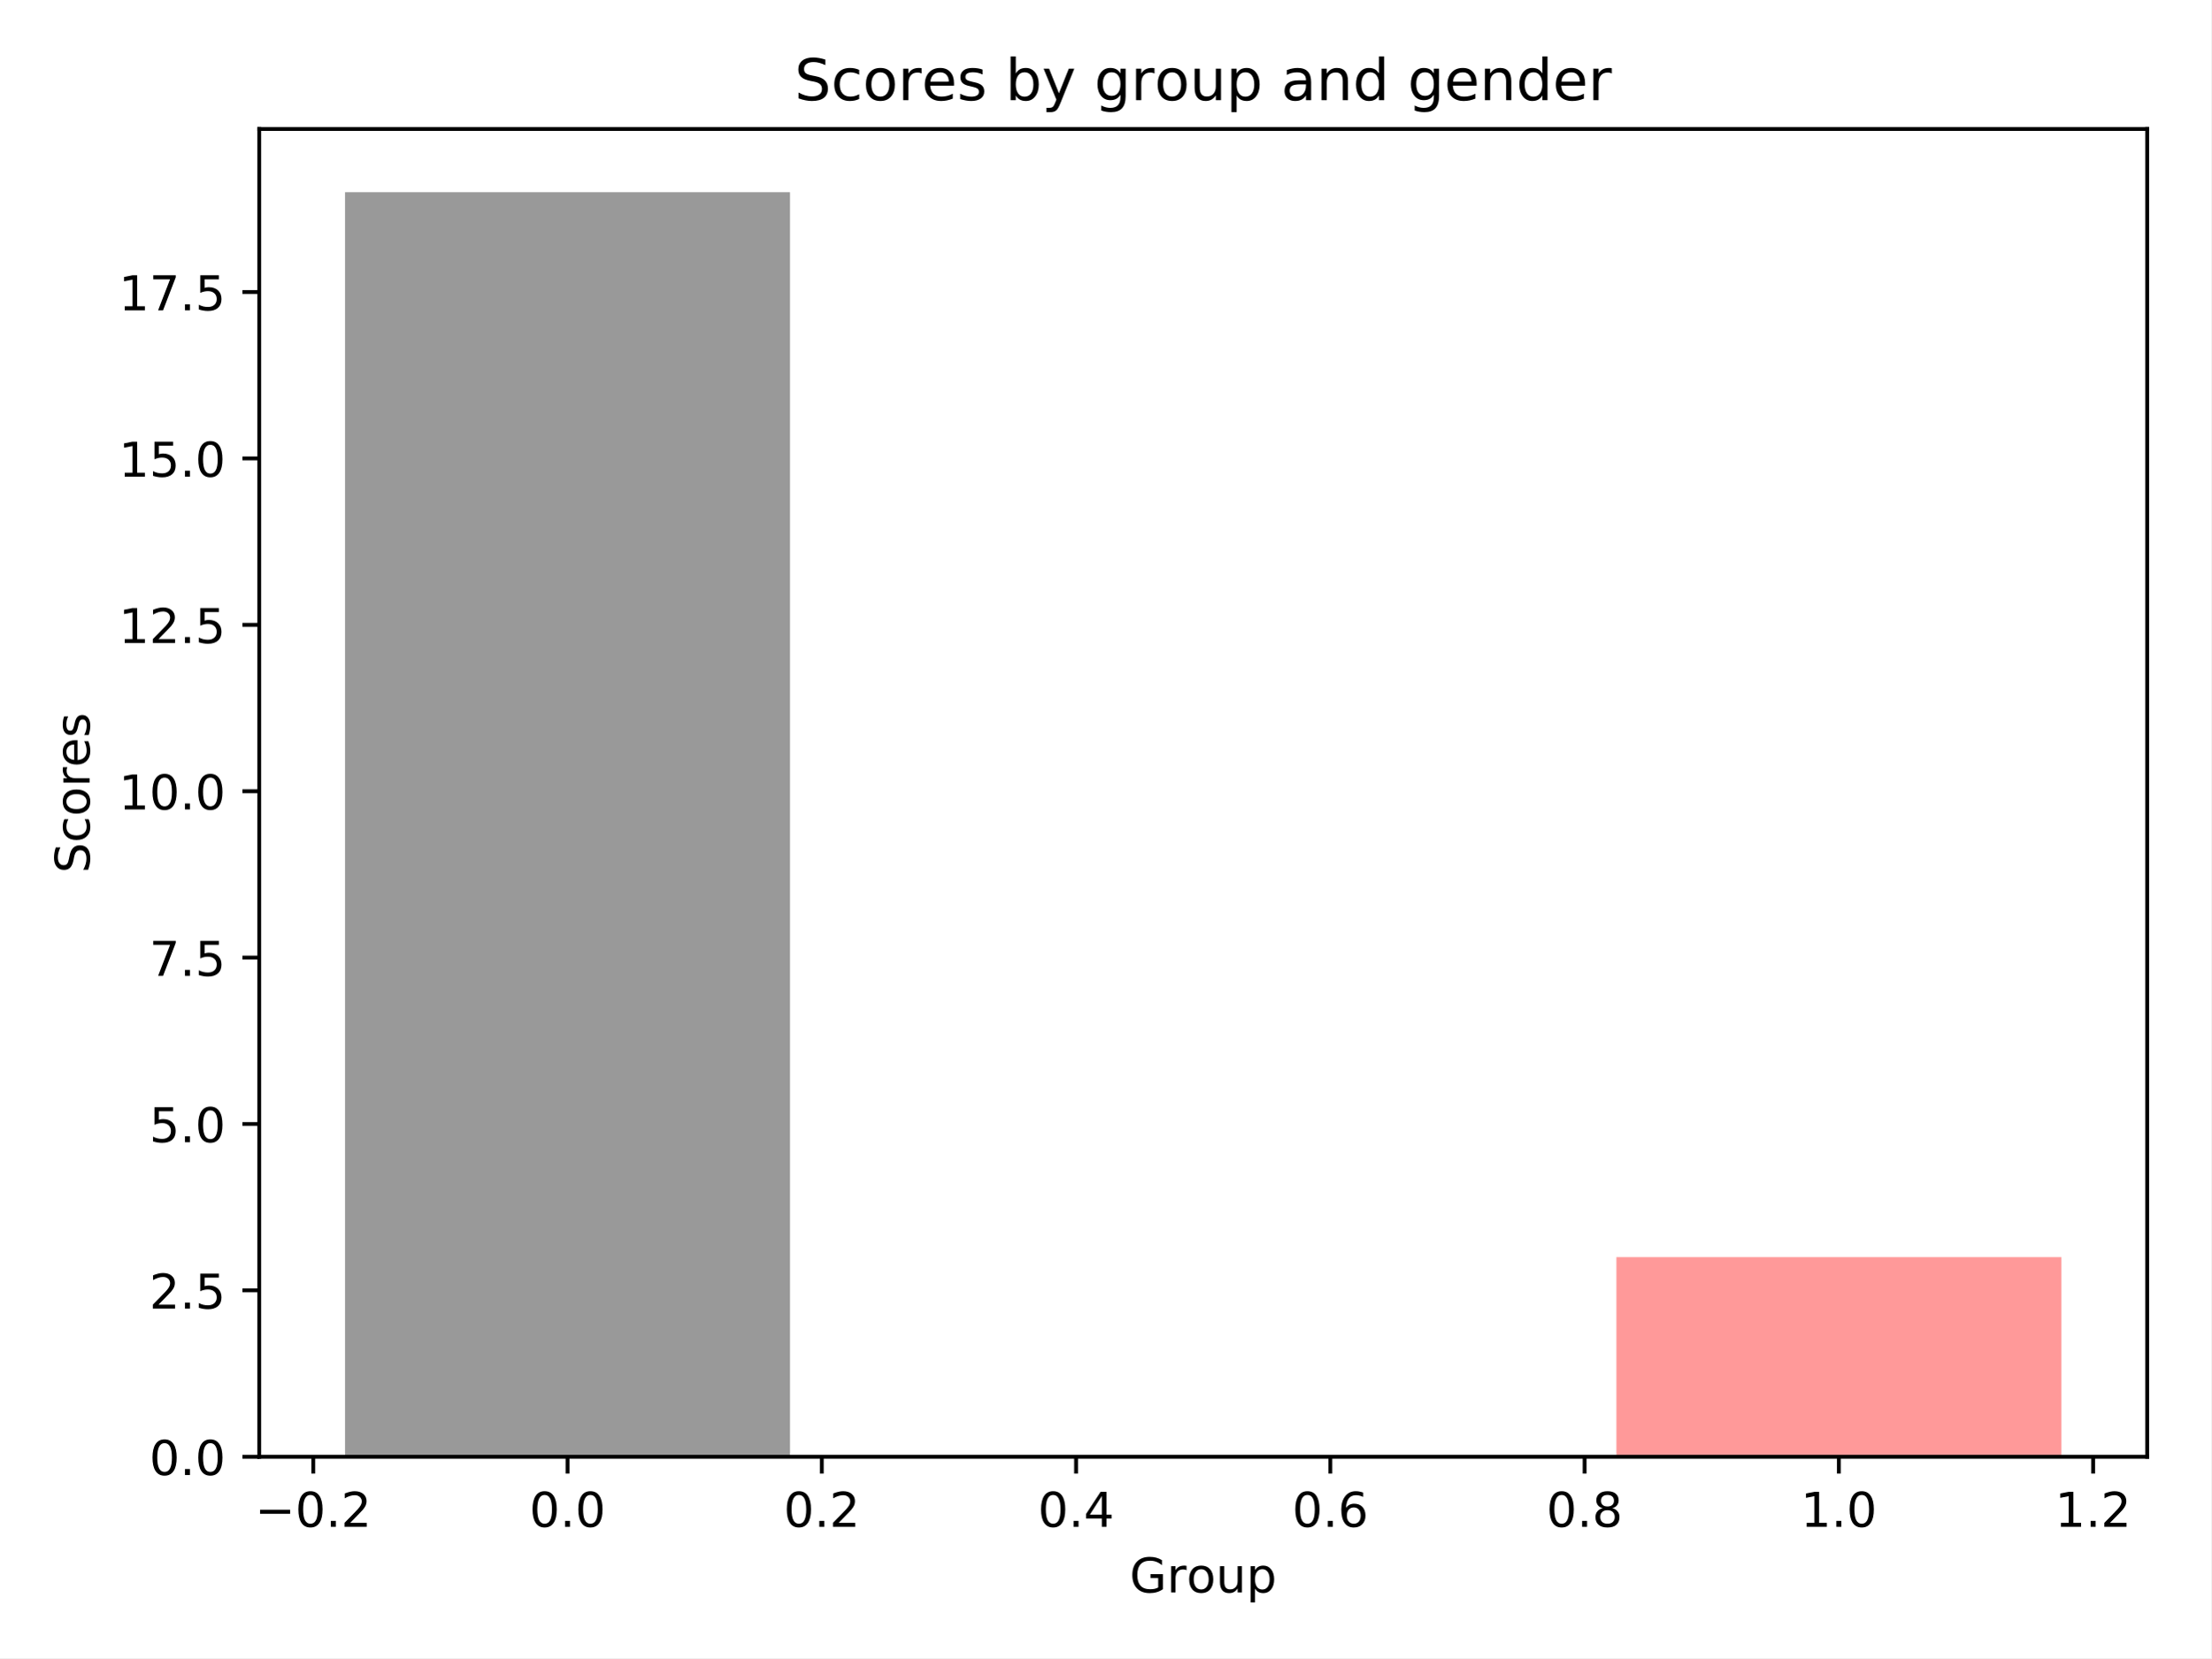
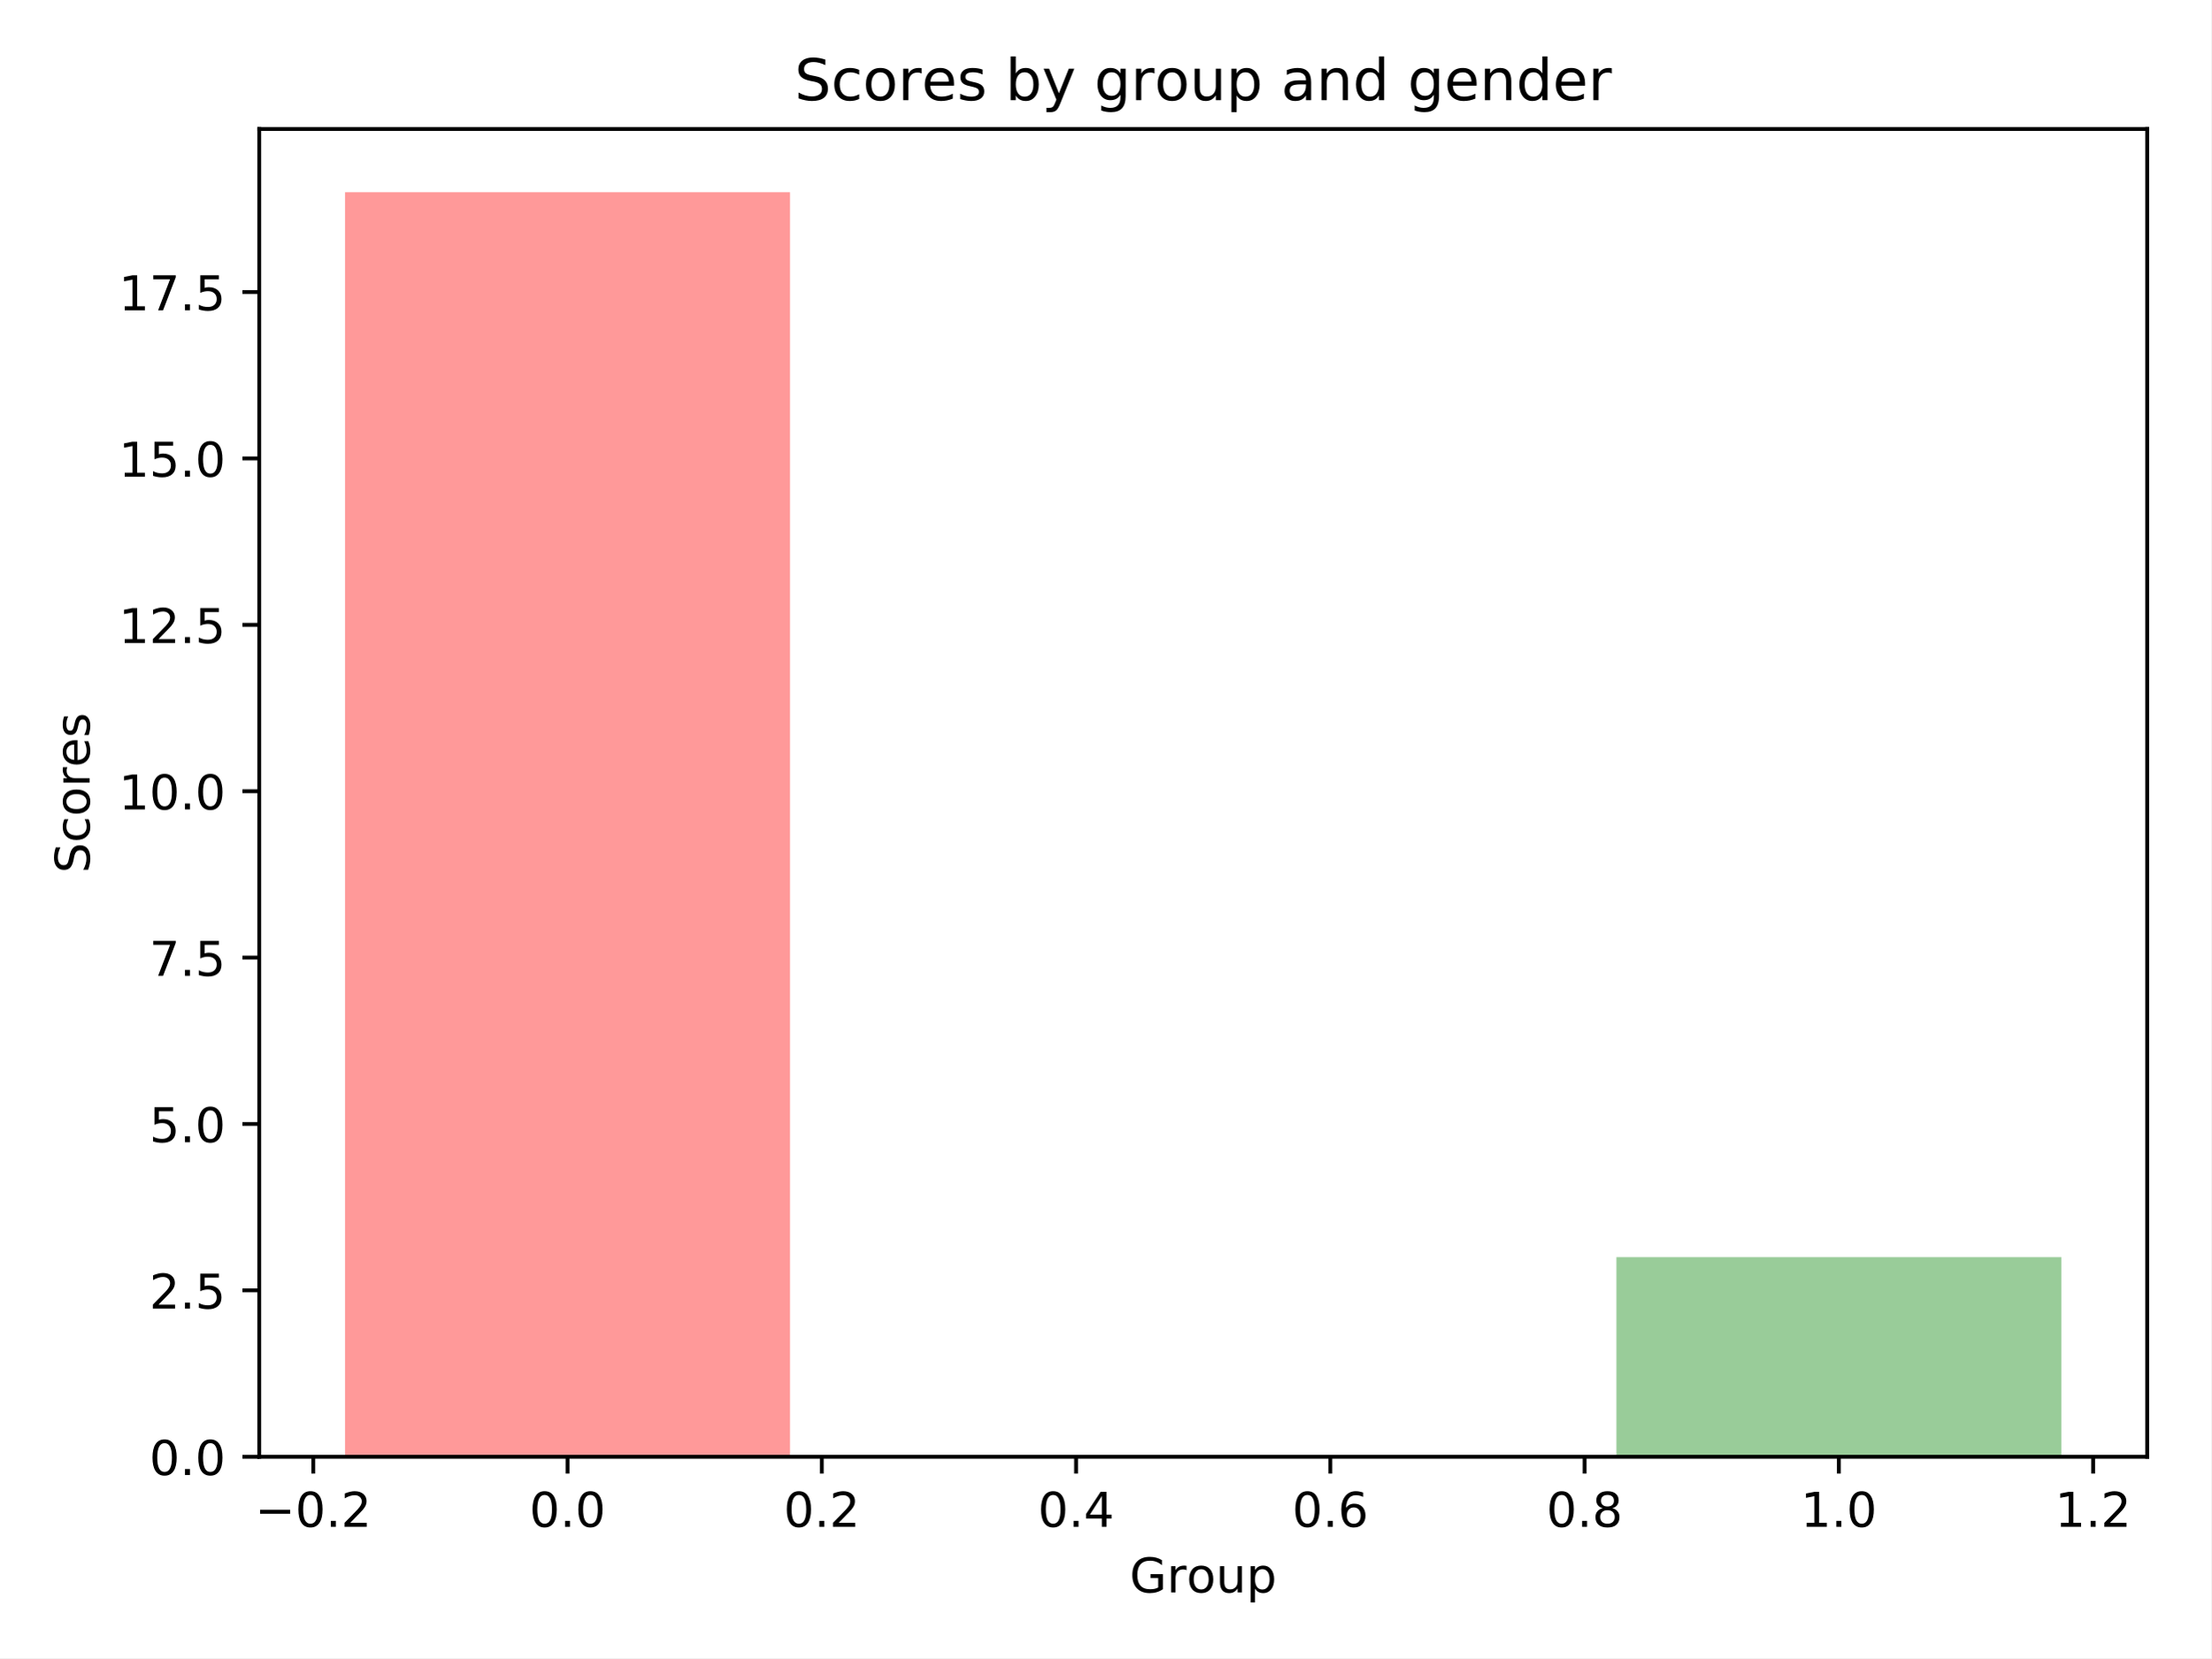
<svg xmlns="http://www.w3.org/2000/svg" xmlns:xlink="http://www.w3.org/1999/xlink" height="345.6pt" version="1.1" viewBox="0 0 460.8 345.6" width="460.8pt">
  <defs>
    <style type="text/css">
*{stroke-linecap:butt;stroke-linejoin:round;}
  </style>
  </defs>
  <g id="figure_1">
    <g id="patch_1">
      <path d="M 0 345.6  L 460.8 345.6  L 460.8 0  L 0 0  z " style="fill:#ffffff;" />
    </g>
    <g id="axes_1">
      <g id="patch_2">
        <path d="M 54.02 303.64  L 447.48 303.64  L 447.48 26.88  L 54.02 26.88  z " style="fill:#ffffff;" />
      </g>
      <g id="patch_3">
-         <path clip-path="url(#p676f74d24c)" d="M 71.905 303.64  L 164.639 303.64  L 164.639 40.059  L 71.905 40.059  z " style="opacity:0.4;" />
+         <path clip-path="url(#p925a5861fc)" d="M 71.905 303.64  L 164.639 303.64  L 164.639 40.059  L 71.905 40.059  z " style="fill:#ff0000;opacity:0.4;" />
      </g>
      <g id="patch_4">
-         <path clip-path="url(#p676f74d24c)" d="M 336.861 303.64  L 429.595 303.64  L 429.595 262.022  L 336.861 262.022  z " style="fill:#ff0000;opacity:0.4;" />
+         <path clip-path="url(#p925a5861fc)" d="M 336.861 303.64  L 429.595 303.64  L 429.595 262.022  L 336.861 262.022  z " style="fill:#008000;opacity:0.4;" />
      </g>
      <g id="matplotlib.axis_1">
        <g id="xtick_1">
          <g id="line2d_1">
            <defs>
-               <path d="M 0 0  L 0 3.5  " id="ma1b0d630fb" style="stroke:#000000;stroke-width:0.8;" />
-             </defs>
-             <g>
-               <use style="stroke:#000000;stroke-width:0.8;" x="65.281" xlink:href="#ma1b0d630fb" y="303.64" />
+               <path d="M 0 0  L 0 3.5  " id="m12889ea1d6" style="stroke:#000000;stroke-width:0.8;" />
+             </defs>
+             <g>
+               <use style="stroke:#000000;stroke-width:0.8;" x="65.281" xlink:href="#m12889ea1d6" y="303.64" />
            </g>
          </g>
          <g id="text_1">
            <defs>
              <path d="M 10.594 35.5  L 73.188 35.5  L 73.188 27.203  L 10.594 27.203  z " id="DejaVuSans-8722" />
              <path d="M 31.781 66.406  Q 24.172 66.406 20.328 58.906  Q 16.5 51.422 16.5 36.375  Q 16.5 21.391 20.328 13.891  Q 24.172 6.391 31.781 6.391  Q 39.453 6.391 43.281 13.891  Q 47.125 21.391 47.125 36.375  Q 47.125 51.422 43.281 58.906  Q 39.453 66.406 31.781 66.406  z M 31.781 74.219  Q 44.047 74.219 50.516 64.516  Q 56.984 54.828 56.984 36.375  Q 56.984 17.969 50.516 8.266  Q 44.047 -1.422 31.781 -1.422  Q 19.531 -1.422 13.062 8.266  Q 6.594 17.969 6.594 36.375  Q 6.594 54.828 13.062 64.516  Q 19.531 74.219 31.781 74.219  z " id="DejaVuSans-48" />
              <path d="M 10.688 12.406  L 21 12.406  L 21 0  L 10.688 0  z " id="DejaVuSans-46" />
              <path d="M 19.188 8.297  L 53.609 8.297  L 53.609 0  L 7.328 0  L 7.328 8.297  Q 12.938 14.109 22.625 23.891  Q 32.328 33.688 34.812 36.531  Q 39.547 41.844 41.422 45.531  Q 43.312 49.219 43.312 52.781  Q 43.312 58.594 39.234 62.25  Q 35.156 65.922 28.609 65.922  Q 23.969 65.922 18.812 64.312  Q 13.672 62.703 7.812 59.422  L 7.812 69.391  Q 13.766 71.781 18.938 73  Q 24.125 74.219 28.422 74.219  Q 39.75 74.219 46.484 68.547  Q 53.219 62.891 53.219 53.422  Q 53.219 48.922 51.531 44.891  Q 49.859 40.875 45.406 35.406  Q 44.188 33.984 37.641 27.219  Q 31.109 20.453 19.188 8.297  z " id="DejaVuSans-50" />
            </defs>
            <g transform="translate(53.13923 318.2384)scale(0.1 -0.1)">
              <use xlink:href="#DejaVuSans-8722" />
              <use x="83.789" xlink:href="#DejaVuSans-48" />
              <use x="147.412" xlink:href="#DejaVuSans-46" />
              <use x="179.199" xlink:href="#DejaVuSans-50" />
            </g>
          </g>
        </g>
        <g id="xtick_2">
          <g id="line2d_2">
            <g>
-               <use style="stroke:#000000;stroke-width:0.8;" x="118.272" xlink:href="#ma1b0d630fb" y="303.64" />
+               <use style="stroke:#000000;stroke-width:0.8;" x="118.272" xlink:href="#m12889ea1d6" y="303.64" />
            </g>
          </g>
          <g id="text_2">
            <g transform="translate(110.3203 318.2384)scale(0.1 -0.1)">
              <use xlink:href="#DejaVuSans-48" />
              <use x="63.623" xlink:href="#DejaVuSans-46" />
              <use x="95.41" xlink:href="#DejaVuSans-48" />
            </g>
          </g>
        </g>
        <g id="xtick_3">
          <g id="line2d_3">
            <g>
-               <use style="stroke:#000000;stroke-width:0.8;" x="171.263" xlink:href="#ma1b0d630fb" y="303.64" />
+               <use style="stroke:#000000;stroke-width:0.8;" x="171.263" xlink:href="#m12889ea1d6" y="303.64" />
            </g>
          </g>
          <g id="text_3">
            <g transform="translate(163.3116 318.2384)scale(0.1 -0.1)">
              <use xlink:href="#DejaVuSans-48" />
              <use x="63.623" xlink:href="#DejaVuSans-46" />
              <use x="95.41" xlink:href="#DejaVuSans-50" />
            </g>
          </g>
        </g>
        <g id="xtick_4">
          <g id="line2d_4">
            <g>
-               <use style="stroke:#000000;stroke-width:0.8;" x="224.254" xlink:href="#ma1b0d630fb" y="303.64" />
+               <use style="stroke:#000000;stroke-width:0.8;" x="224.254" xlink:href="#m12889ea1d6" y="303.64" />
            </g>
          </g>
          <g id="text_4">
            <defs>
              <path d="M 37.797 64.312  L 12.891 25.391  L 37.797 25.391  z M 35.203 72.906  L 47.609 72.906  L 47.609 25.391  L 58.016 25.391  L 58.016 17.188  L 47.609 17.188  L 47.609 0  L 37.797 0  L 37.797 17.188  L 4.891 17.188  L 4.891 26.703  z " id="DejaVuSans-52" />
            </defs>
            <g transform="translate(216.3028 318.2384)scale(0.1 -0.1)">
              <use xlink:href="#DejaVuSans-48" />
              <use x="63.623" xlink:href="#DejaVuSans-46" />
              <use x="95.41" xlink:href="#DejaVuSans-52" />
            </g>
          </g>
        </g>
        <g id="xtick_5">
          <g id="line2d_5">
            <g>
-               <use style="stroke:#000000;stroke-width:0.8;" x="277.246" xlink:href="#ma1b0d630fb" y="303.64" />
+               <use style="stroke:#000000;stroke-width:0.8;" x="277.246" xlink:href="#m12889ea1d6" y="303.64" />
            </g>
          </g>
          <g id="text_5">
            <defs>
              <path d="M 33.016 40.375  Q 26.375 40.375 22.484 35.828  Q 18.609 31.297 18.609 23.391  Q 18.609 15.531 22.484 10.953  Q 26.375 6.391 33.016 6.391  Q 39.656 6.391 43.531 10.953  Q 47.406 15.531 47.406 23.391  Q 47.406 31.297 43.531 35.828  Q 39.656 40.375 33.016 40.375  z M 52.594 71.297  L 52.594 62.312  Q 48.875 64.062 45.094 64.984  Q 41.312 65.922 37.594 65.922  Q 27.828 65.922 22.672 59.328  Q 17.531 52.734 16.797 39.406  Q 19.672 43.656 24.016 45.922  Q 28.375 48.188 33.594 48.188  Q 44.578 48.188 50.953 41.516  Q 57.328 34.859 57.328 23.391  Q 57.328 12.156 50.688 5.359  Q 44.047 -1.422 33.016 -1.422  Q 20.359 -1.422 13.672 8.266  Q 6.984 17.969 6.984 36.375  Q 6.984 53.656 15.188 63.938  Q 23.391 74.219 37.203 74.219  Q 40.922 74.219 44.703 73.484  Q 48.484 72.75 52.594 71.297  z " id="DejaVuSans-54" />
            </defs>
            <g transform="translate(269.2941 318.2384)scale(0.1 -0.1)">
              <use xlink:href="#DejaVuSans-48" />
              <use x="63.623" xlink:href="#DejaVuSans-46" />
              <use x="95.41" xlink:href="#DejaVuSans-54" />
            </g>
          </g>
        </g>
        <g id="xtick_6">
          <g id="line2d_6">
            <g>
-               <use style="stroke:#000000;stroke-width:0.8;" x="330.237" xlink:href="#ma1b0d630fb" y="303.64" />
+               <use style="stroke:#000000;stroke-width:0.8;" x="330.237" xlink:href="#m12889ea1d6" y="303.64" />
            </g>
          </g>
          <g id="text_6">
            <defs>
              <path d="M 31.781 34.625  Q 24.75 34.625 20.719 30.859  Q 16.703 27.094 16.703 20.516  Q 16.703 13.922 20.719 10.156  Q 24.75 6.391 31.781 6.391  Q 38.812 6.391 42.859 10.172  Q 46.922 13.969 46.922 20.516  Q 46.922 27.094 42.891 30.859  Q 38.875 34.625 31.781 34.625  z M 21.922 38.812  Q 15.578 40.375 12.031 44.719  Q 8.5 49.078 8.5 55.328  Q 8.5 64.062 14.719 69.141  Q 20.953 74.219 31.781 74.219  Q 42.672 74.219 48.875 69.141  Q 55.078 64.062 55.078 55.328  Q 55.078 49.078 51.531 44.719  Q 48 40.375 41.703 38.812  Q 48.828 37.156 52.797 32.312  Q 56.781 27.484 56.781 20.516  Q 56.781 9.906 50.312 4.234  Q 43.844 -1.422 31.781 -1.422  Q 19.734 -1.422 13.25 4.234  Q 6.781 9.906 6.781 20.516  Q 6.781 27.484 10.781 32.312  Q 14.797 37.156 21.922 38.812  z M 18.312 54.391  Q 18.312 48.734 21.844 45.562  Q 25.391 42.391 31.781 42.391  Q 38.141 42.391 41.719 45.562  Q 45.312 48.734 45.312 54.391  Q 45.312 60.062 41.719 63.234  Q 38.141 66.406 31.781 66.406  Q 25.391 66.406 21.844 63.234  Q 18.312 60.062 18.312 54.391  z " id="DejaVuSans-56" />
            </defs>
            <g transform="translate(322.2853 318.2384)scale(0.1 -0.1)">
              <use xlink:href="#DejaVuSans-48" />
              <use x="63.623" xlink:href="#DejaVuSans-46" />
              <use x="95.41" xlink:href="#DejaVuSans-56" />
            </g>
          </g>
        </g>
        <g id="xtick_7">
          <g id="line2d_7">
            <g>
-               <use style="stroke:#000000;stroke-width:0.8;" x="383.228" xlink:href="#ma1b0d630fb" y="303.64" />
+               <use style="stroke:#000000;stroke-width:0.8;" x="383.228" xlink:href="#m12889ea1d6" y="303.64" />
            </g>
          </g>
          <g id="text_7">
            <defs>
              <path d="M 12.406 8.297  L 28.516 8.297  L 28.516 63.922  L 10.984 60.406  L 10.984 69.391  L 28.422 72.906  L 38.281 72.906  L 38.281 8.297  L 54.391 8.297  L 54.391 0  L 12.406 0  z " id="DejaVuSans-49" />
            </defs>
            <g transform="translate(375.2766 318.2384)scale(0.1 -0.1)">
              <use xlink:href="#DejaVuSans-49" />
              <use x="63.623" xlink:href="#DejaVuSans-46" />
              <use x="95.41" xlink:href="#DejaVuSans-48" />
            </g>
          </g>
        </g>
        <g id="xtick_8">
          <g id="line2d_8">
            <g>
-               <use style="stroke:#000000;stroke-width:0.8;" x="436.219" xlink:href="#ma1b0d630fb" y="303.64" />
+               <use style="stroke:#000000;stroke-width:0.8;" x="436.219" xlink:href="#m12889ea1d6" y="303.64" />
            </g>
          </g>
          <g id="text_8">
            <g transform="translate(428.2678 318.2384)scale(0.1 -0.1)">
              <use xlink:href="#DejaVuSans-49" />
              <use x="63.623" xlink:href="#DejaVuSans-46" />
              <use x="95.41" xlink:href="#DejaVuSans-50" />
            </g>
          </g>
        </g>
        <g id="text_9">
          <defs>
            <path d="M 59.516 10.406  L 59.516 29.984  L 43.406 29.984  L 43.406 38.094  L 69.281 38.094  L 69.281 6.781  Q 63.578 2.734 56.688 0.656  Q 49.812 -1.422 42 -1.422  Q 24.906 -1.422 15.25 8.562  Q 5.609 18.562 5.609 36.375  Q 5.609 54.25 15.25 64.234  Q 24.906 74.219 42 74.219  Q 49.125 74.219 55.547 72.453  Q 61.969 70.703 67.391 67.281  L 67.391 56.781  Q 61.922 61.422 55.766 63.766  Q 49.609 66.109 42.828 66.109  Q 29.438 66.109 22.719 58.641  Q 16.016 51.172 16.016 36.375  Q 16.016 21.625 22.719 14.156  Q 29.438 6.688 42.828 6.688  Q 48.047 6.688 52.141 7.594  Q 56.25 8.5 59.516 10.406  z " id="DejaVuSans-71" />
            <path d="M 41.109 46.297  Q 39.594 47.172 37.812 47.578  Q 36.031 48 33.891 48  Q 26.266 48 22.188 43.047  Q 18.109 38.094 18.109 28.812  L 18.109 0  L 9.078 0  L 9.078 54.688  L 18.109 54.688  L 18.109 46.188  Q 20.953 51.172 25.484 53.578  Q 30.031 56 36.531 56  Q 37.453 56 38.578 55.875  Q 39.703 55.766 41.062 55.516  z " id="DejaVuSans-114" />
            <path d="M 30.609 48.391  Q 23.391 48.391 19.188 42.75  Q 14.984 37.109 14.984 27.297  Q 14.984 17.484 19.156 11.844  Q 23.344 6.203 30.609 6.203  Q 37.797 6.203 41.984 11.859  Q 46.188 17.531 46.188 27.297  Q 46.188 37.016 41.984 42.703  Q 37.797 48.391 30.609 48.391  z M 30.609 56  Q 42.328 56 49.016 48.375  Q 55.719 40.766 55.719 27.297  Q 55.719 13.875 49.016 6.219  Q 42.328 -1.422 30.609 -1.422  Q 18.844 -1.422 12.172 6.219  Q 5.516 13.875 5.516 27.297  Q 5.516 40.766 12.172 48.375  Q 18.844 56 30.609 56  z " id="DejaVuSans-111" />
            <path d="M 8.5 21.578  L 8.5 54.688  L 17.484 54.688  L 17.484 21.922  Q 17.484 14.156 20.5 10.266  Q 23.531 6.391 29.594 6.391  Q 36.859 6.391 41.078 11.031  Q 45.312 15.672 45.312 23.688  L 45.312 54.688  L 54.297 54.688  L 54.297 0  L 45.312 0  L 45.312 8.406  Q 42.047 3.422 37.719 1  Q 33.406 -1.422 27.688 -1.422  Q 18.266 -1.422 13.375 4.438  Q 8.5 10.297 8.5 21.578  z M 31.109 56  z " id="DejaVuSans-117" />
            <path d="M 18.109 8.203  L 18.109 -20.797  L 9.078 -20.797  L 9.078 54.688  L 18.109 54.688  L 18.109 46.391  Q 20.953 51.266 25.266 53.625  Q 29.594 56 35.594 56  Q 45.562 56 51.781 48.094  Q 58.016 40.188 58.016 27.297  Q 58.016 14.406 51.781 6.484  Q 45.562 -1.422 35.594 -1.422  Q 29.594 -1.422 25.266 0.953  Q 20.953 3.328 18.109 8.203  z M 48.688 27.297  Q 48.688 37.203 44.609 42.844  Q 40.531 48.484 33.406 48.484  Q 26.266 48.484 22.188 42.844  Q 18.109 37.203 18.109 27.297  Q 18.109 17.391 22.188 11.75  Q 26.266 6.109 33.406 6.109  Q 40.531 6.109 44.609 11.75  Q 48.688 17.391 48.688 27.297  z " id="DejaVuSans-112" />
          </defs>
          <g transform="translate(235.4195 331.9166)scale(0.1 -0.1)">
            <use xlink:href="#DejaVuSans-71" />
            <use x="77.49" xlink:href="#DejaVuSans-114" />
            <use x="118.572" xlink:href="#DejaVuSans-111" />
            <use x="179.754" xlink:href="#DejaVuSans-117" />
            <use x="243.133" xlink:href="#DejaVuSans-112" />
          </g>
        </g>
      </g>
      <g id="matplotlib.axis_2">
        <g id="ytick_1">
          <g id="line2d_9">
            <defs>
-               <path d="M 0 0  L -3.5 0  " id="m5ce40eef45" style="stroke:#000000;stroke-width:0.8;" />
-             </defs>
-             <g>
-               <use style="stroke:#000000;stroke-width:0.8;" x="54.02" xlink:href="#m5ce40eef45" y="303.64" />
+               <path d="M 0 0  L -3.5 0  " id="mcc5845dc86" style="stroke:#000000;stroke-width:0.8;" />
+             </defs>
+             <g>
+               <use style="stroke:#000000;stroke-width:0.8;" x="54.02" xlink:href="#mcc5845dc86" y="303.64" />
            </g>
          </g>
          <g id="text_10">
            <g transform="translate(31.11688 307.4392)scale(0.1 -0.1)">
              <use xlink:href="#DejaVuSans-48" />
              <use x="63.623" xlink:href="#DejaVuSans-46" />
              <use x="95.41" xlink:href="#DejaVuSans-48" />
            </g>
          </g>
        </g>
        <g id="ytick_2">
          <g id="line2d_10">
            <g>
-               <use style="stroke:#000000;stroke-width:0.8;" x="54.02" xlink:href="#m5ce40eef45" y="268.958" />
+               <use style="stroke:#000000;stroke-width:0.8;" x="54.02" xlink:href="#mcc5845dc86" y="268.958" />
            </g>
          </g>
          <g id="text_11">
            <defs>
              <path d="M 10.797 72.906  L 49.516 72.906  L 49.516 64.594  L 19.828 64.594  L 19.828 46.734  Q 21.969 47.469 24.109 47.828  Q 26.266 48.188 28.422 48.188  Q 40.625 48.188 47.75 41.5  Q 54.891 34.812 54.891 23.391  Q 54.891 11.625 47.562 5.094  Q 40.234 -1.422 26.906 -1.422  Q 22.312 -1.422 17.547 -0.641  Q 12.797 0.141 7.719 1.703  L 7.719 11.625  Q 12.109 9.234 16.797 8.062  Q 21.484 6.891 26.703 6.891  Q 35.156 6.891 40.078 11.328  Q 45.016 15.766 45.016 23.391  Q 45.016 31 40.078 35.438  Q 35.156 39.891 26.703 39.891  Q 22.75 39.891 18.812 39.016  Q 14.891 38.141 10.797 36.281  z " id="DejaVuSans-53" />
            </defs>
            <g transform="translate(31.11688 272.7575)scale(0.1 -0.1)">
              <use xlink:href="#DejaVuSans-50" />
              <use x="63.623" xlink:href="#DejaVuSans-46" />
              <use x="95.41" xlink:href="#DejaVuSans-53" />
            </g>
          </g>
        </g>
        <g id="ytick_3">
          <g id="line2d_11">
            <g>
-               <use style="stroke:#000000;stroke-width:0.8;" x="54.02" xlink:href="#m5ce40eef45" y="234.277" />
+               <use style="stroke:#000000;stroke-width:0.8;" x="54.02" xlink:href="#mcc5845dc86" y="234.277" />
            </g>
          </g>
          <g id="text_12">
            <g transform="translate(31.11688 238.0758)scale(0.1 -0.1)">
              <use xlink:href="#DejaVuSans-53" />
              <use x="63.623" xlink:href="#DejaVuSans-46" />
              <use x="95.41" xlink:href="#DejaVuSans-48" />
            </g>
          </g>
        </g>
        <g id="ytick_4">
          <g id="line2d_12">
            <g>
-               <use style="stroke:#000000;stroke-width:0.8;" x="54.02" xlink:href="#m5ce40eef45" y="199.595" />
+               <use style="stroke:#000000;stroke-width:0.8;" x="54.02" xlink:href="#mcc5845dc86" y="199.595" />
            </g>
          </g>
          <g id="text_13">
            <defs>
              <path d="M 8.203 72.906  L 55.078 72.906  L 55.078 68.703  L 28.609 0  L 18.312 0  L 43.219 64.594  L 8.203 64.594  z " id="DejaVuSans-55" />
            </defs>
            <g transform="translate(31.11688 203.3941)scale(0.1 -0.1)">
              <use xlink:href="#DejaVuSans-55" />
              <use x="63.623" xlink:href="#DejaVuSans-46" />
              <use x="95.41" xlink:href="#DejaVuSans-53" />
            </g>
          </g>
        </g>
        <g id="ytick_5">
          <g id="line2d_13">
            <g>
-               <use style="stroke:#000000;stroke-width:0.8;" x="54.02" xlink:href="#m5ce40eef45" y="164.913" />
+               <use style="stroke:#000000;stroke-width:0.8;" x="54.02" xlink:href="#mcc5845dc86" y="164.913" />
            </g>
          </g>
          <g id="text_14">
            <g transform="translate(24.75437 168.7124)scale(0.1 -0.1)">
              <use xlink:href="#DejaVuSans-49" />
              <use x="63.623" xlink:href="#DejaVuSans-48" />
              <use x="127.246" xlink:href="#DejaVuSans-46" />
              <use x="159.033" xlink:href="#DejaVuSans-48" />
            </g>
          </g>
        </g>
        <g id="ytick_6">
          <g id="line2d_14">
            <g>
-               <use style="stroke:#000000;stroke-width:0.8;" x="54.02" xlink:href="#m5ce40eef45" y="130.231" />
+               <use style="stroke:#000000;stroke-width:0.8;" x="54.02" xlink:href="#mcc5845dc86" y="130.231" />
            </g>
          </g>
          <g id="text_15">
            <g transform="translate(24.75437 134.0307)scale(0.1 -0.1)">
              <use xlink:href="#DejaVuSans-49" />
              <use x="63.623" xlink:href="#DejaVuSans-50" />
              <use x="127.246" xlink:href="#DejaVuSans-46" />
              <use x="159.033" xlink:href="#DejaVuSans-53" />
            </g>
          </g>
        </g>
        <g id="ytick_7">
          <g id="line2d_15">
            <g>
-               <use style="stroke:#000000;stroke-width:0.8;" x="54.02" xlink:href="#m5ce40eef45" y="95.55" />
+               <use style="stroke:#000000;stroke-width:0.8;" x="54.02" xlink:href="#mcc5845dc86" y="95.55" />
            </g>
          </g>
          <g id="text_16">
            <g transform="translate(24.75437 99.34899)scale(0.1 -0.1)">
              <use xlink:href="#DejaVuSans-49" />
              <use x="63.623" xlink:href="#DejaVuSans-53" />
              <use x="127.246" xlink:href="#DejaVuSans-46" />
              <use x="159.033" xlink:href="#DejaVuSans-48" />
            </g>
          </g>
        </g>
        <g id="ytick_8">
          <g id="line2d_16">
            <g>
-               <use style="stroke:#000000;stroke-width:0.8;" x="54.02" xlink:href="#m5ce40eef45" y="60.868" />
+               <use style="stroke:#000000;stroke-width:0.8;" x="54.02" xlink:href="#mcc5845dc86" y="60.868" />
            </g>
          </g>
          <g id="text_17">
            <g transform="translate(24.75437 64.66729)scale(0.1 -0.1)">
              <use xlink:href="#DejaVuSans-49" />
              <use x="63.623" xlink:href="#DejaVuSans-55" />
              <use x="127.246" xlink:href="#DejaVuSans-46" />
              <use x="159.033" xlink:href="#DejaVuSans-53" />
            </g>
          </g>
        </g>
        <g id="text_18">
          <defs>
            <path d="M 53.516 70.516  L 53.516 60.891  Q 47.906 63.578 42.922 64.891  Q 37.938 66.219 33.297 66.219  Q 25.25 66.219 20.875 63.094  Q 16.5 59.969 16.5 54.203  Q 16.5 49.359 19.406 46.891  Q 22.312 44.438 30.422 42.922  L 36.375 41.703  Q 47.406 39.594 52.656 34.297  Q 57.906 29 57.906 20.125  Q 57.906 9.516 50.797 4.047  Q 43.703 -1.422 29.984 -1.422  Q 24.812 -1.422 18.969 -0.25  Q 13.141 0.922 6.891 3.219  L 6.891 13.375  Q 12.891 10.016 18.656 8.297  Q 24.422 6.594 29.984 6.594  Q 38.422 6.594 43.016 9.906  Q 47.609 13.234 47.609 19.391  Q 47.609 24.75 44.312 27.781  Q 41.016 30.812 33.5 32.328  L 27.484 33.5  Q 16.453 35.688 11.516 40.375  Q 6.594 45.062 6.594 53.422  Q 6.594 63.094 13.406 68.656  Q 20.219 74.219 32.172 74.219  Q 37.312 74.219 42.625 73.281  Q 47.953 72.359 53.516 70.516  z " id="DejaVuSans-83" />
            <path d="M 48.781 52.594  L 48.781 44.188  Q 44.969 46.297 41.141 47.344  Q 37.312 48.391 33.406 48.391  Q 24.656 48.391 19.812 42.844  Q 14.984 37.312 14.984 27.297  Q 14.984 17.281 19.812 11.734  Q 24.656 6.203 33.406 6.203  Q 37.312 6.203 41.141 7.25  Q 44.969 8.297 48.781 10.406  L 48.781 2.094  Q 45.016 0.344 40.984 -0.531  Q 36.969 -1.422 32.422 -1.422  Q 20.062 -1.422 12.781 6.344  Q 5.516 14.109 5.516 27.297  Q 5.516 40.672 12.859 48.328  Q 20.219 56 33.016 56  Q 37.156 56 41.109 55.141  Q 45.062 54.297 48.781 52.594  z " id="DejaVuSans-99" />
            <path d="M 56.203 29.594  L 56.203 25.203  L 14.891 25.203  Q 15.484 15.922 20.484 11.062  Q 25.484 6.203 34.422 6.203  Q 39.594 6.203 44.453 7.469  Q 49.312 8.734 54.109 11.281  L 54.109 2.781  Q 49.266 0.734 44.188 -0.344  Q 39.109 -1.422 33.891 -1.422  Q 20.797 -1.422 13.156 6.188  Q 5.516 13.812 5.516 26.812  Q 5.516 40.234 12.766 48.109  Q 20.016 56 32.328 56  Q 43.359 56 49.781 48.891  Q 56.203 41.797 56.203 29.594  z M 47.219 32.234  Q 47.125 39.594 43.094 43.984  Q 39.062 48.391 32.422 48.391  Q 24.906 48.391 20.391 44.141  Q 15.875 39.891 15.188 32.172  z " id="DejaVuSans-101" />
            <path d="M 44.281 53.078  L 44.281 44.578  Q 40.484 46.531 36.375 47.5  Q 32.281 48.484 27.875 48.484  Q 21.188 48.484 17.844 46.438  Q 14.5 44.391 14.5 40.281  Q 14.5 37.156 16.891 35.375  Q 19.281 33.594 26.516 31.984  L 29.594 31.297  Q 39.156 29.25 43.188 25.516  Q 47.219 21.781 47.219 15.094  Q 47.219 7.469 41.188 3.016  Q 35.156 -1.422 24.609 -1.422  Q 20.219 -1.422 15.453 -0.562  Q 10.688 0.297 5.422 2  L 5.422 11.281  Q 10.406 8.688 15.234 7.391  Q 20.062 6.109 24.812 6.109  Q 31.156 6.109 34.562 8.281  Q 37.984 10.453 37.984 14.406  Q 37.984 18.062 35.516 20.016  Q 33.062 21.969 24.703 23.781  L 21.578 24.516  Q 13.234 26.266 9.516 29.906  Q 5.812 33.547 5.812 39.891  Q 5.812 47.609 11.281 51.797  Q 16.75 56 26.812 56  Q 31.781 56 36.172 55.266  Q 40.578 54.547 44.281 53.078  z " id="DejaVuSans-115" />
          </defs>
          <g transform="translate(18.67469 181.978)rotate(-90)scale(0.1 -0.1)">
            <use xlink:href="#DejaVuSans-83" />
            <use x="63.477" xlink:href="#DejaVuSans-99" />
            <use x="118.457" xlink:href="#DejaVuSans-111" />
            <use x="179.639" xlink:href="#DejaVuSans-114" />
            <use x="220.721" xlink:href="#DejaVuSans-101" />
            <use x="282.244" xlink:href="#DejaVuSans-115" />
          </g>
        </g>
      </g>
      <g id="patch_5">
        <path d="M 54.02 303.64  L 54.02 26.88  " style="fill:none;stroke:#000000;stroke-linecap:square;stroke-linejoin:miter;stroke-width:0.8;" />
      </g>
      <g id="patch_6">
        <path d="M 447.48 303.64  L 447.48 26.88  " style="fill:none;stroke:#000000;stroke-linecap:square;stroke-linejoin:miter;stroke-width:0.8;" />
      </g>
      <g id="patch_7">
        <path d="M 54.02 303.64  L 447.48 303.64  " style="fill:none;stroke:#000000;stroke-linecap:square;stroke-linejoin:miter;stroke-width:0.8;" />
      </g>
      <g id="patch_8">
        <path d="M 54.02 26.88  L 447.48 26.88  " style="fill:none;stroke:#000000;stroke-linecap:square;stroke-linejoin:miter;stroke-width:0.8;" />
      </g>
      <g id="text_19">
        <defs>
          <path id="DejaVuSans-32" />
          <path d="M 48.688 27.297  Q 48.688 37.203 44.609 42.844  Q 40.531 48.484 33.406 48.484  Q 26.266 48.484 22.188 42.844  Q 18.109 37.203 18.109 27.297  Q 18.109 17.391 22.188 11.75  Q 26.266 6.109 33.406 6.109  Q 40.531 6.109 44.609 11.75  Q 48.688 17.391 48.688 27.297  z M 18.109 46.391  Q 20.953 51.266 25.266 53.625  Q 29.594 56 35.594 56  Q 45.562 56 51.781 48.094  Q 58.016 40.188 58.016 27.297  Q 58.016 14.406 51.781 6.484  Q 45.562 -1.422 35.594 -1.422  Q 29.594 -1.422 25.266 0.953  Q 20.953 3.328 18.109 8.203  L 18.109 0  L 9.078 0  L 9.078 75.984  L 18.109 75.984  z " id="DejaVuSans-98" />
          <path d="M 32.172 -5.078  Q 28.375 -14.844 24.75 -17.812  Q 21.141 -20.797 15.094 -20.797  L 7.906 -20.797  L 7.906 -13.281  L 13.188 -13.281  Q 16.891 -13.281 18.938 -11.516  Q 21 -9.766 23.484 -3.219  L 25.094 0.875  L 2.984 54.688  L 12.5 54.688  L 29.594 11.922  L 46.688 54.688  L 56.203 54.688  z " id="DejaVuSans-121" />
          <path d="M 45.406 27.984  Q 45.406 37.75 41.375 43.109  Q 37.359 48.484 30.078 48.484  Q 22.859 48.484 18.828 43.109  Q 14.797 37.75 14.797 27.984  Q 14.797 18.266 18.828 12.891  Q 22.859 7.516 30.078 7.516  Q 37.359 7.516 41.375 12.891  Q 45.406 18.266 45.406 27.984  z M 54.391 6.781  Q 54.391 -7.172 48.188 -13.984  Q 42 -20.797 29.203 -20.797  Q 24.469 -20.797 20.266 -20.094  Q 16.062 -19.391 12.109 -17.922  L 12.109 -9.188  Q 16.062 -11.328 19.922 -12.344  Q 23.781 -13.375 27.781 -13.375  Q 36.625 -13.375 41.016 -8.766  Q 45.406 -4.156 45.406 5.172  L 45.406 9.625  Q 42.625 4.781 38.281 2.391  Q 33.938 0 27.875 0  Q 17.828 0 11.672 7.656  Q 5.516 15.328 5.516 27.984  Q 5.516 40.672 11.672 48.328  Q 17.828 56 27.875 56  Q 33.938 56 38.281 53.609  Q 42.625 51.219 45.406 46.391  L 45.406 54.688  L 54.391 54.688  z " id="DejaVuSans-103" />
          <path d="M 34.281 27.484  Q 23.391 27.484 19.188 25  Q 14.984 22.516 14.984 16.5  Q 14.984 11.719 18.141 8.906  Q 21.297 6.109 26.703 6.109  Q 34.188 6.109 38.703 11.406  Q 43.219 16.703 43.219 25.484  L 43.219 27.484  z M 52.203 31.203  L 52.203 0  L 43.219 0  L 43.219 8.297  Q 40.141 3.328 35.547 0.953  Q 30.953 -1.422 24.312 -1.422  Q 15.922 -1.422 10.953 3.297  Q 6 8.016 6 15.922  Q 6 25.141 12.172 29.828  Q 18.359 34.516 30.609 34.516  L 43.219 34.516  L 43.219 35.406  Q 43.219 41.609 39.141 45  Q 35.062 48.391 27.688 48.391  Q 23 48.391 18.547 47.266  Q 14.109 46.141 10.016 43.891  L 10.016 52.203  Q 14.938 54.109 19.578 55.047  Q 24.219 56 28.609 56  Q 40.484 56 46.344 49.844  Q 52.203 43.703 52.203 31.203  z " id="DejaVuSans-97" />
          <path d="M 54.891 33.016  L 54.891 0  L 45.906 0  L 45.906 32.719  Q 45.906 40.484 42.875 44.328  Q 39.844 48.188 33.797 48.188  Q 26.516 48.188 22.312 43.547  Q 18.109 38.922 18.109 30.906  L 18.109 0  L 9.078 0  L 9.078 54.688  L 18.109 54.688  L 18.109 46.188  Q 21.344 51.125 25.703 53.562  Q 30.078 56 35.797 56  Q 45.219 56 50.047 50.172  Q 54.891 44.344 54.891 33.016  z " id="DejaVuSans-110" />
          <path d="M 45.406 46.391  L 45.406 75.984  L 54.391 75.984  L 54.391 0  L 45.406 0  L 45.406 8.203  Q 42.578 3.328 38.25 0.953  Q 33.938 -1.422 27.875 -1.422  Q 17.969 -1.422 11.734 6.484  Q 5.516 14.406 5.516 27.297  Q 5.516 40.188 11.734 48.094  Q 17.969 56 27.875 56  Q 33.938 56 38.25 53.625  Q 42.578 51.266 45.406 46.391  z M 14.797 27.297  Q 14.797 17.391 18.875 11.75  Q 22.953 6.109 30.078 6.109  Q 37.203 6.109 41.297 11.75  Q 45.406 17.391 45.406 27.297  Q 45.406 37.203 41.297 42.844  Q 37.203 48.484 30.078 48.484  Q 22.953 48.484 18.875 42.844  Q 14.797 37.203 14.797 27.297  z " id="DejaVuSans-100" />
        </defs>
        <g transform="translate(165.5847 20.88)scale(0.12 -0.12)">
          <use xlink:href="#DejaVuSans-83" />
          <use x="63.477" xlink:href="#DejaVuSans-99" />
          <use x="118.457" xlink:href="#DejaVuSans-111" />
          <use x="179.639" xlink:href="#DejaVuSans-114" />
          <use x="220.721" xlink:href="#DejaVuSans-101" />
          <use x="282.244" xlink:href="#DejaVuSans-115" />
          <use x="334.344" xlink:href="#DejaVuSans-32" />
          <use x="366.131" xlink:href="#DejaVuSans-98" />
          <use x="429.607" xlink:href="#DejaVuSans-121" />
          <use x="488.787" xlink:href="#DejaVuSans-32" />
          <use x="520.574" xlink:href="#DejaVuSans-103" />
          <use x="584.051" xlink:href="#DejaVuSans-114" />
          <use x="625.133" xlink:href="#DejaVuSans-111" />
          <use x="686.314" xlink:href="#DejaVuSans-117" />
          <use x="749.693" xlink:href="#DejaVuSans-112" />
          <use x="813.17" xlink:href="#DejaVuSans-32" />
          <use x="844.957" xlink:href="#DejaVuSans-97" />
          <use x="906.236" xlink:href="#DejaVuSans-110" />
          <use x="969.615" xlink:href="#DejaVuSans-100" />
          <use x="1033.092" xlink:href="#DejaVuSans-32" />
          <use x="1064.879" xlink:href="#DejaVuSans-103" />
          <use x="1128.355" xlink:href="#DejaVuSans-101" />
          <use x="1189.879" xlink:href="#DejaVuSans-110" />
          <use x="1253.258" xlink:href="#DejaVuSans-100" />
          <use x="1316.734" xlink:href="#DejaVuSans-101" />
          <use x="1378.258" xlink:href="#DejaVuSans-114" />
        </g>
      </g>
    </g>
  </g>
  <defs>
-     <clipPath id="p676f74d24c">
+     <clipPath id="p925a5861fc">
      <rect height="276.76" width="393.46" x="54.02" y="26.88" />
    </clipPath>
  </defs>
</svg>
